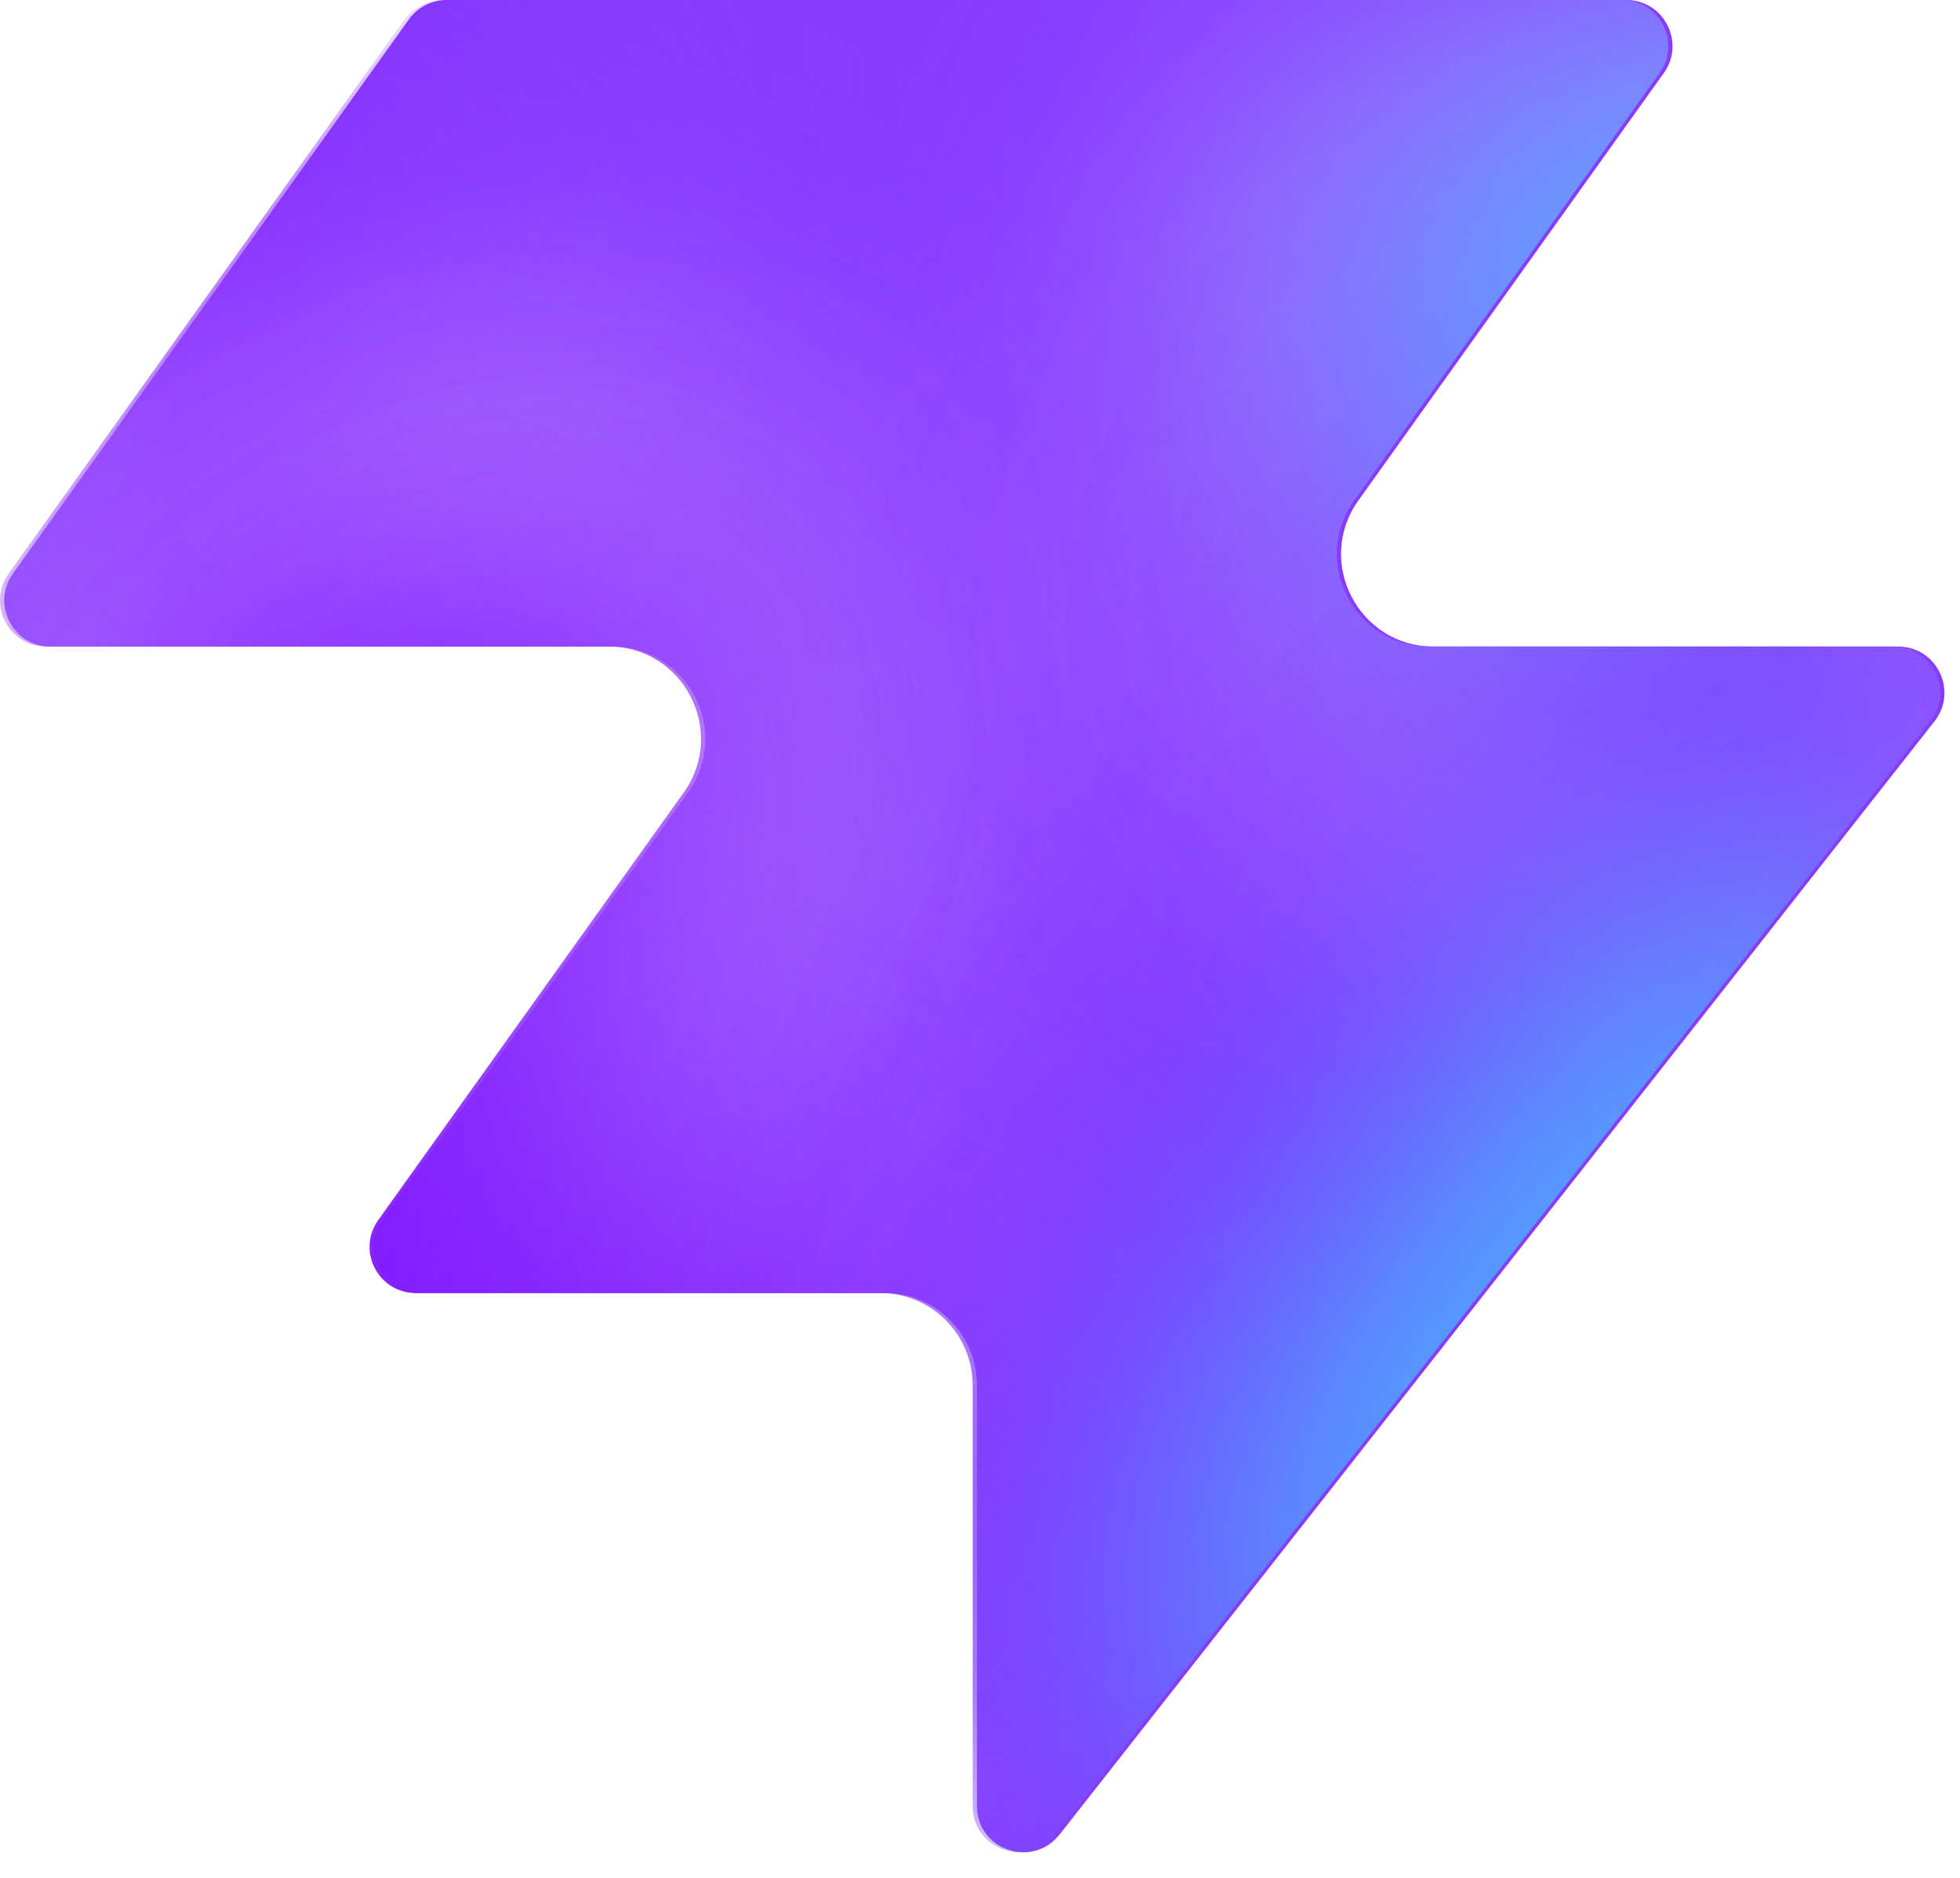
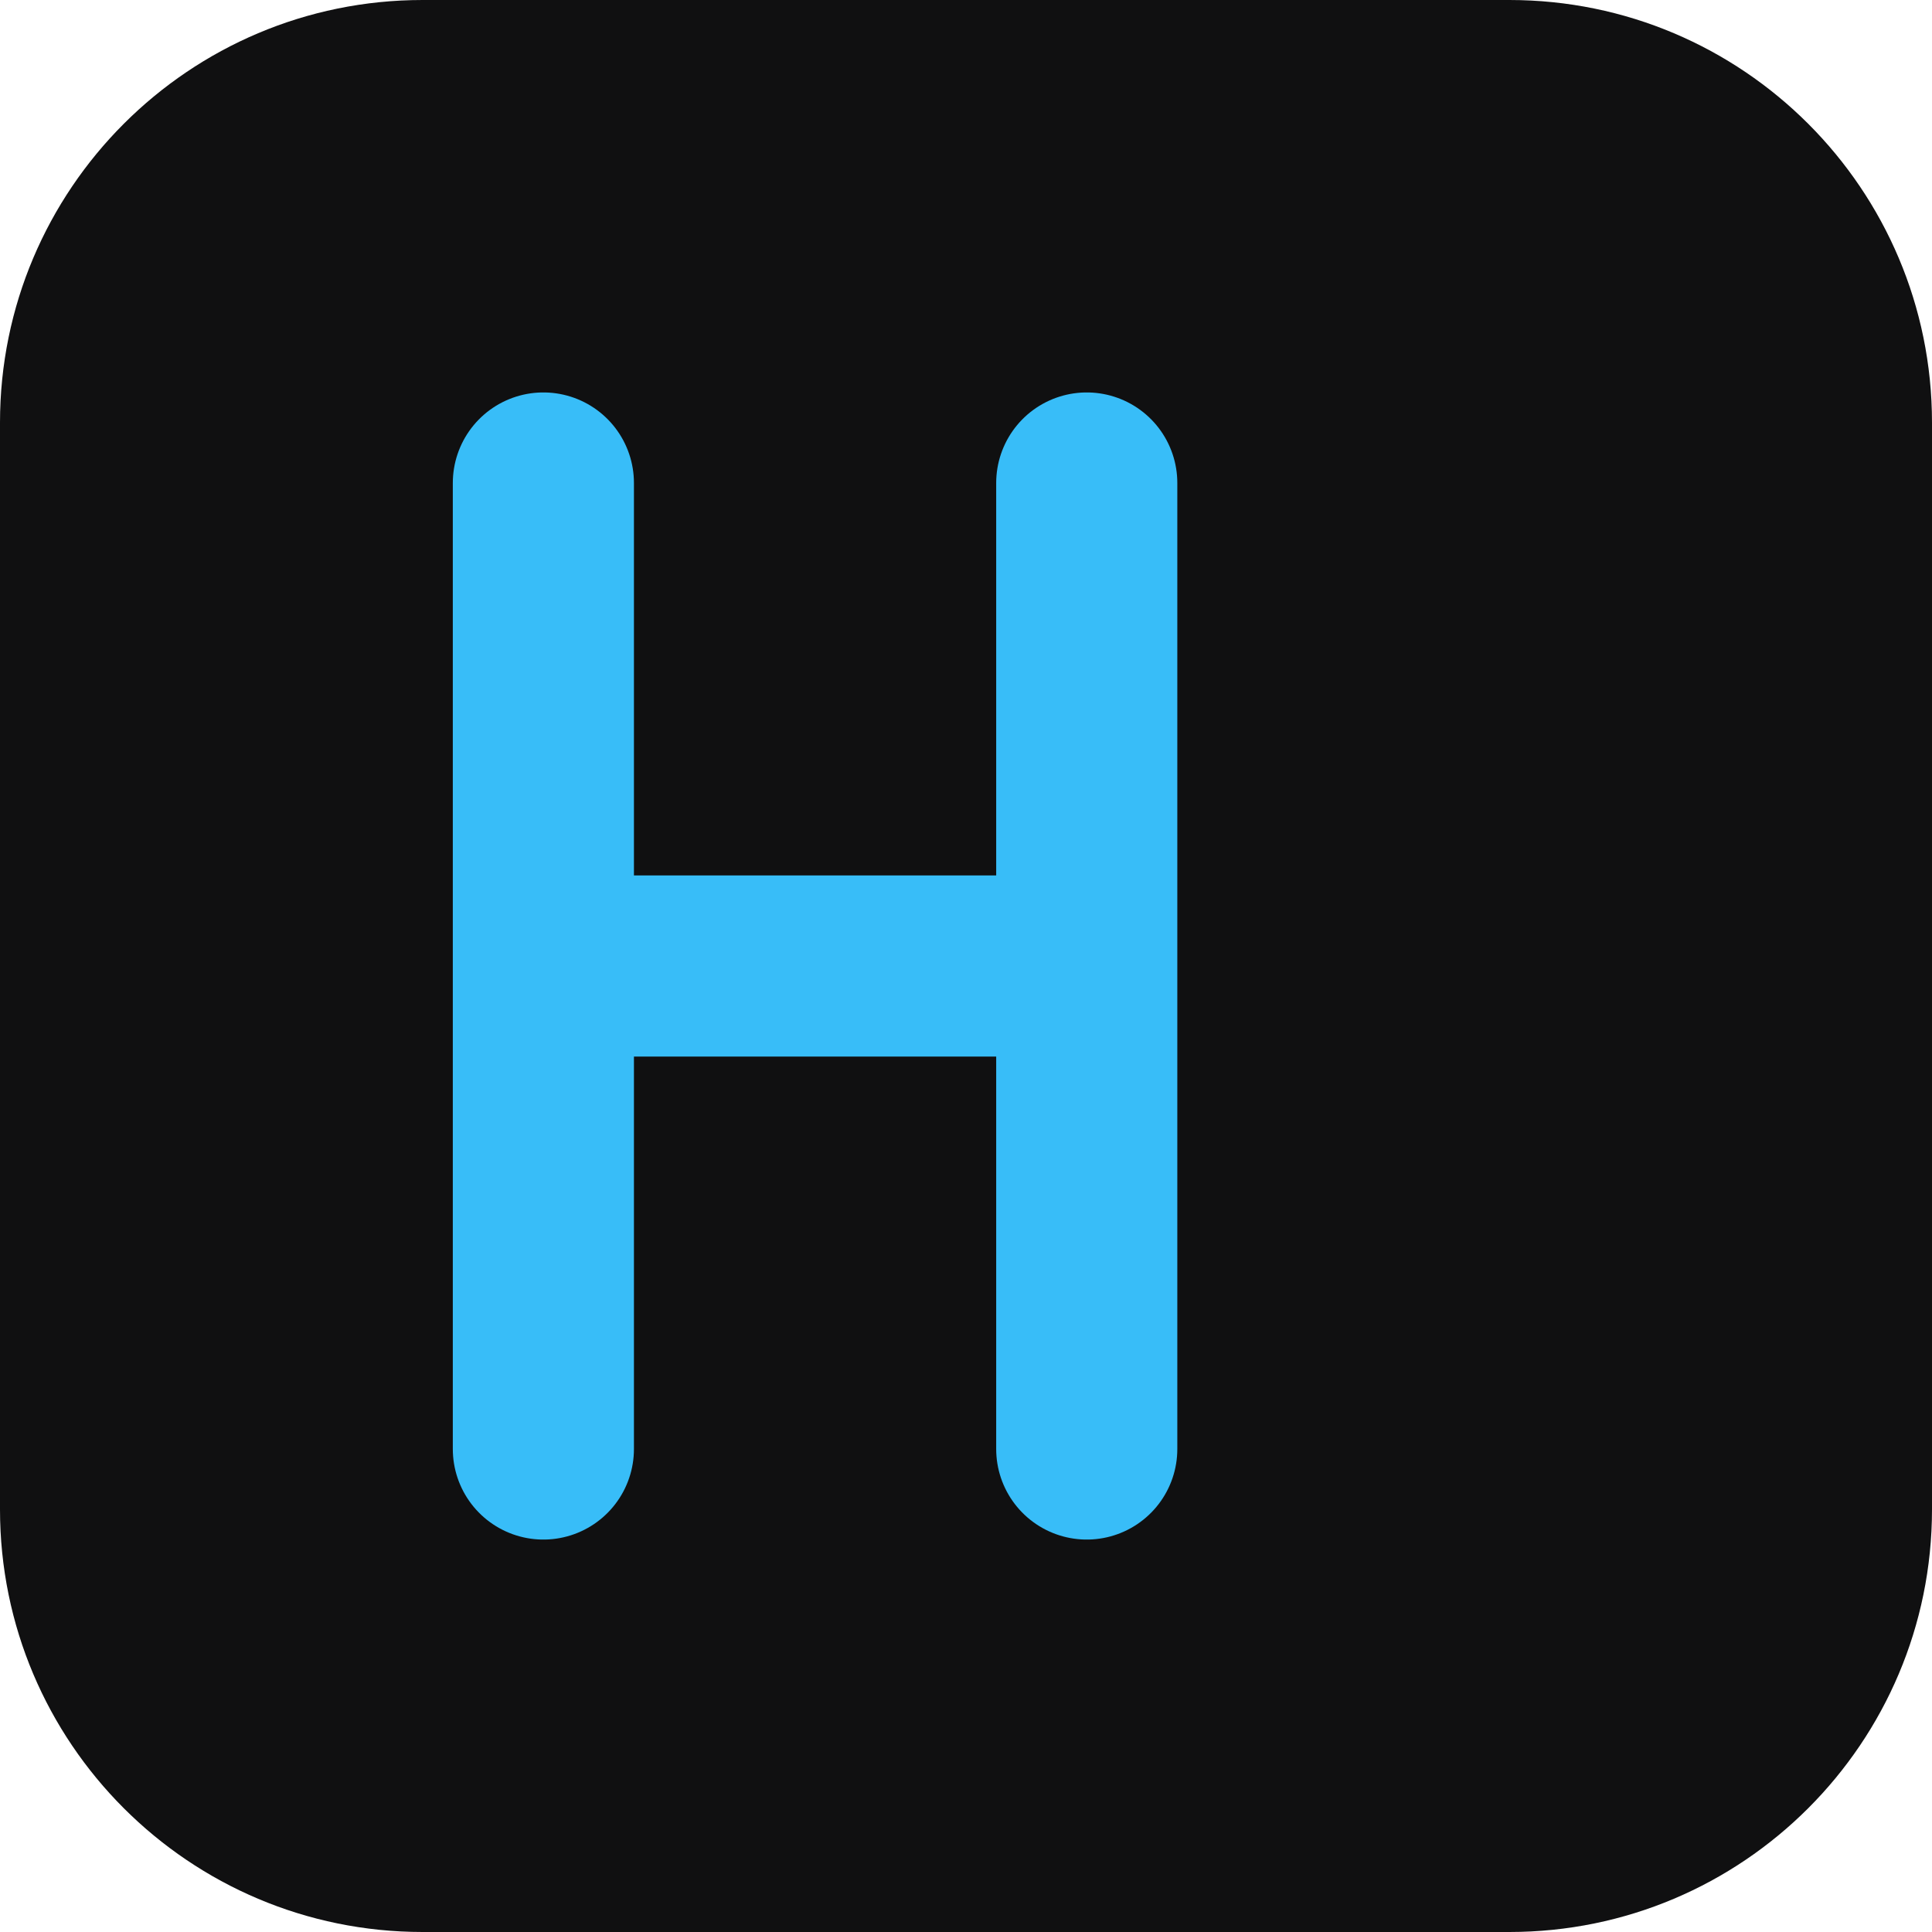
- <svg xmlns="http://www.w3.org/2000/svg" width="48" height="46" fill="none" viewBox="0 0 48 46">
-   <path fill="#863bff" d="M25.946 44.938c-.664.845-2.021.375-2.021-.698V33.937a2.26 2.26 0 0 0-2.262-2.262H10.287c-.92 0-1.456-1.04-.92-1.788l7.48-10.471c1.07-1.497 0-3.578-1.842-3.578H1.237c-.92 0-1.456-1.04-.92-1.788L10.013.474c.214-.297.556-.474.92-.474h28.894c.92 0 1.456 1.04.92 1.788l-7.48 10.471c-1.07 1.498 0 3.579 1.842 3.579h11.377c.943 0 1.473 1.088.89 1.83L25.947 44.94z" style="fill:#863bff;fill:color(display-p3 .525 .23 1);fill-opacity:1" />
-   <mask id="a" width="48" height="46" x="0" y="0" maskUnits="userSpaceOnUse" style="mask-type:alpha">
-     <path fill="#000" d="M25.842 44.938c-.664.844-2.021.375-2.021-.698V33.937a2.26 2.26 0 0 0-2.262-2.262H10.183c-.92 0-1.456-1.04-.92-1.788l7.48-10.471c1.07-1.498 0-3.579-1.842-3.579H1.133c-.92 0-1.456-1.04-.92-1.787L9.91.473c.214-.297.556-.474.92-.474h28.894c.92 0 1.456 1.04.92 1.788l-7.48 10.471c-1.07 1.498 0 3.578 1.842 3.578h11.377c.943 0 1.473 1.088.89 1.832L25.843 44.94z" style="fill:#000;fill-opacity:1" />
-   </mask>
-   <g mask="url(#a)">
-     <g filter="url(#b)">
-       <ellipse cx="5.508" cy="14.704" fill="#ede6ff" rx="5.508" ry="14.704" style="fill:#ede6ff;fill:color(display-p3 .927 .903 1);fill-opacity:1" transform="matrix(.00324 1 1 -.00324 -4.47 31.516)" />
-     </g>
-     <g filter="url(#c)">
-       <ellipse cx="10.399" cy="29.851" fill="#ede6ff" rx="10.399" ry="29.851" style="fill:#ede6ff;fill:color(display-p3 .927 .903 1);fill-opacity:1" transform="matrix(.00324 1 1 -.00324 -39.328 7.883)" />
-     </g>
-     <g filter="url(#d)">
-       <ellipse cx="5.508" cy="30.487" fill="#7e14ff" rx="5.508" ry="30.487" style="fill:#7e14ff;fill:color(display-p3 .492 .077 1);fill-opacity:1" transform="rotate(89.814 -25.913 -14.639)scale(1 -1)" />
-     </g>
-     <g filter="url(#e)">
-       <ellipse cx="5.508" cy="30.599" fill="#7e14ff" rx="5.508" ry="30.599" style="fill:#7e14ff;fill:color(display-p3 .492 .077 1);fill-opacity:1" transform="rotate(89.814 -32.644 -3.334)scale(1 -1)" />
-     </g>
-     <g filter="url(#f)">
-       <ellipse cx="5.508" cy="30.599" fill="#7e14ff" rx="5.508" ry="30.599" style="fill:#7e14ff;fill:color(display-p3 .492 .077 1);fill-opacity:1" transform="matrix(.00324 1 1 -.00324 -34.34 30.47)" />
-     </g>
-     <g filter="url(#g)">
-       <ellipse cx="14.072" cy="22.078" fill="#ede6ff" rx="14.072" ry="22.078" style="fill:#ede6ff;fill:color(display-p3 .927 .903 1);fill-opacity:1" transform="rotate(93.35 24.506 48.493)scale(-1 1)" />
-     </g>
-     <g filter="url(#h)">
-       <ellipse cx="3.47" cy="21.501" fill="#7e14ff" rx="3.47" ry="21.501" style="fill:#7e14ff;fill:color(display-p3 .492 .077 1);fill-opacity:1" transform="rotate(89.009 28.708 47.59)scale(-1 1)" />
-     </g>
-     <g filter="url(#i)">
-       <ellipse cx="3.47" cy="21.501" fill="#7e14ff" rx="3.47" ry="21.501" style="fill:#7e14ff;fill:color(display-p3 .492 .077 1);fill-opacity:1" transform="rotate(89.009 28.708 47.59)scale(-1 1)" />
-     </g>
-     <g filter="url(#j)">
-       <ellipse cx=".387" cy="8.972" fill="#7e14ff" rx="4.407" ry="29.108" style="fill:#7e14ff;fill:color(display-p3 .492 .077 1);fill-opacity:1" transform="rotate(39.51 .387 8.972)" />
-     </g>
-     <g filter="url(#k)">
-       <ellipse cx="47.523" cy="-6.092" fill="#7e14ff" rx="4.407" ry="29.108" style="fill:#7e14ff;fill:color(display-p3 .492 .077 1);fill-opacity:1" transform="rotate(37.892 47.523 -6.092)" />
-     </g>
-     <g filter="url(#l)">
-       <ellipse cx="41.412" cy="6.333" fill="#47bfff" rx="5.971" ry="9.665" style="fill:#47bfff;fill:color(display-p3 .28 .748 1);fill-opacity:1" transform="rotate(37.892 41.412 6.333)" />
-     </g>
-     <g filter="url(#m)">
-       <ellipse cx="-1.879" cy="38.332" fill="#7e14ff" rx="4.407" ry="29.108" style="fill:#7e14ff;fill:color(display-p3 .492 .077 1);fill-opacity:1" transform="rotate(37.892 -1.88 38.332)" />
-     </g>
-     <g filter="url(#n)">
-       <ellipse cx="-1.879" cy="38.332" fill="#7e14ff" rx="4.407" ry="29.108" style="fill:#7e14ff;fill:color(display-p3 .492 .077 1);fill-opacity:1" transform="rotate(37.892 -1.88 38.332)" />
-     </g>
-     <g filter="url(#o)">
-       <ellipse cx="35.651" cy="29.907" fill="#7e14ff" rx="4.407" ry="29.108" style="fill:#7e14ff;fill:color(display-p3 .492 .077 1);fill-opacity:1" transform="rotate(37.892 35.651 29.907)" />
-     </g>
-     <g filter="url(#p)">
-       <ellipse cx="38.418" cy="32.4" fill="#47bfff" rx="5.971" ry="15.297" style="fill:#47bfff;fill:color(display-p3 .28 .748 1);fill-opacity:1" transform="rotate(37.892 38.418 32.4)" />
-     </g>
-   </g>
-   <defs>
-     <filter id="b" width="60.045" height="41.654" x="-19.77" y="16.149" color-interpolation-filters="sRGB" filterUnits="userSpaceOnUse">
-       <feFlood flood-opacity="0" result="BackgroundImageFix" />
-       <feBlend in="SourceGraphic" in2="BackgroundImageFix" result="shape" />
-       <feGaussianBlur result="effect1_foregroundBlur_2002_17158" stdDeviation="7.659" />
-     </filter>
-     <filter id="c" width="90.34" height="51.437" x="-54.613" y="-7.533" color-interpolation-filters="sRGB" filterUnits="userSpaceOnUse">
-       <feFlood flood-opacity="0" result="BackgroundImageFix" />
-       <feBlend in="SourceGraphic" in2="BackgroundImageFix" result="shape" />
-       <feGaussianBlur result="effect1_foregroundBlur_2002_17158" stdDeviation="7.659" />
-     </filter>
-     <filter id="d" width="79.355" height="29.4" x="-49.64" y="2.03" color-interpolation-filters="sRGB" filterUnits="userSpaceOnUse">
-       <feFlood flood-opacity="0" result="BackgroundImageFix" />
-       <feBlend in="SourceGraphic" in2="BackgroundImageFix" result="shape" />
-       <feGaussianBlur result="effect1_foregroundBlur_2002_17158" stdDeviation="4.596" />
-     </filter>
-     <filter id="e" width="79.579" height="29.4" x="-45.045" y="20.029" color-interpolation-filters="sRGB" filterUnits="userSpaceOnUse">
-       <feFlood flood-opacity="0" result="BackgroundImageFix" />
-       <feBlend in="SourceGraphic" in2="BackgroundImageFix" result="shape" />
-       <feGaussianBlur result="effect1_foregroundBlur_2002_17158" stdDeviation="4.596" />
-     </filter>
-     <filter id="f" width="79.579" height="29.4" x="-43.513" y="21.178" color-interpolation-filters="sRGB" filterUnits="userSpaceOnUse">
-       <feFlood flood-opacity="0" result="BackgroundImageFix" />
-       <feBlend in="SourceGraphic" in2="BackgroundImageFix" result="shape" />
-       <feGaussianBlur result="effect1_foregroundBlur_2002_17158" stdDeviation="4.596" />
-     </filter>
-     <filter id="g" width="74.749" height="58.852" x="15.756" y="-17.901" color-interpolation-filters="sRGB" filterUnits="userSpaceOnUse">
-       <feFlood flood-opacity="0" result="BackgroundImageFix" />
-       <feBlend in="SourceGraphic" in2="BackgroundImageFix" result="shape" />
-       <feGaussianBlur result="effect1_foregroundBlur_2002_17158" stdDeviation="7.659" />
-     </filter>
-     <filter id="h" width="61.377" height="25.362" x="23.548" y="2.284" color-interpolation-filters="sRGB" filterUnits="userSpaceOnUse">
-       <feFlood flood-opacity="0" result="BackgroundImageFix" />
-       <feBlend in="SourceGraphic" in2="BackgroundImageFix" result="shape" />
-       <feGaussianBlur result="effect1_foregroundBlur_2002_17158" stdDeviation="4.596" />
-     </filter>
-     <filter id="i" width="61.377" height="25.362" x="23.548" y="2.284" color-interpolation-filters="sRGB" filterUnits="userSpaceOnUse">
-       <feFlood flood-opacity="0" result="BackgroundImageFix" />
-       <feBlend in="SourceGraphic" in2="BackgroundImageFix" result="shape" />
-       <feGaussianBlur result="effect1_foregroundBlur_2002_17158" stdDeviation="4.596" />
-     </filter>
-     <filter id="j" width="56.045" height="63.649" x="-27.636" y="-22.853" color-interpolation-filters="sRGB" filterUnits="userSpaceOnUse">
-       <feFlood flood-opacity="0" result="BackgroundImageFix" />
-       <feBlend in="SourceGraphic" in2="BackgroundImageFix" result="shape" />
-       <feGaussianBlur result="effect1_foregroundBlur_2002_17158" stdDeviation="4.596" />
-     </filter>
-     <filter id="k" width="54.814" height="64.646" x="20.116" y="-38.415" color-interpolation-filters="sRGB" filterUnits="userSpaceOnUse">
-       <feFlood flood-opacity="0" result="BackgroundImageFix" />
-       <feBlend in="SourceGraphic" in2="BackgroundImageFix" result="shape" />
-       <feGaussianBlur result="effect1_foregroundBlur_2002_17158" stdDeviation="4.596" />
-     </filter>
-     <filter id="l" width="33.541" height="35.313" x="24.641" y="-11.323" color-interpolation-filters="sRGB" filterUnits="userSpaceOnUse">
-       <feFlood flood-opacity="0" result="BackgroundImageFix" />
-       <feBlend in="SourceGraphic" in2="BackgroundImageFix" result="shape" />
-       <feGaussianBlur result="effect1_foregroundBlur_2002_17158" stdDeviation="4.596" />
-     </filter>
-     <filter id="m" width="54.814" height="64.646" x="-29.286" y="6.009" color-interpolation-filters="sRGB" filterUnits="userSpaceOnUse">
-       <feFlood flood-opacity="0" result="BackgroundImageFix" />
-       <feBlend in="SourceGraphic" in2="BackgroundImageFix" result="shape" />
-       <feGaussianBlur result="effect1_foregroundBlur_2002_17158" stdDeviation="4.596" />
-     </filter>
-     <filter id="n" width="54.814" height="64.646" x="-29.286" y="6.009" color-interpolation-filters="sRGB" filterUnits="userSpaceOnUse">
-       <feFlood flood-opacity="0" result="BackgroundImageFix" />
-       <feBlend in="SourceGraphic" in2="BackgroundImageFix" result="shape" />
-       <feGaussianBlur result="effect1_foregroundBlur_2002_17158" stdDeviation="4.596" />
-     </filter>
-     <filter id="o" width="54.814" height="64.646" x="8.244" y="-2.416" color-interpolation-filters="sRGB" filterUnits="userSpaceOnUse">
-       <feFlood flood-opacity="0" result="BackgroundImageFix" />
-       <feBlend in="SourceGraphic" in2="BackgroundImageFix" result="shape" />
-       <feGaussianBlur result="effect1_foregroundBlur_2002_17158" stdDeviation="4.596" />
-     </filter>
-     <filter id="p" width="39.409" height="43.623" x="18.713" y="10.588" color-interpolation-filters="sRGB" filterUnits="userSpaceOnUse">
-       <feFlood flood-opacity="0" result="BackgroundImageFix" />
-       <feBlend in="SourceGraphic" in2="BackgroundImageFix" result="shape" />
-       <feGaussianBlur result="effect1_foregroundBlur_2002_17158" stdDeviation="4.596" />
-     </filter>
-   </defs>
+ <svg xmlns="http://www.w3.org/2000/svg" viewBox="0 0 32 32">
+   <rect width="32" height="32" rx="7" fill="#101011" />
+   <path d="M9 8v16M9 16h9M18 8v16" stroke="#38bdf8" stroke-width="3" stroke-linecap="round" fill="none" />
</svg>
